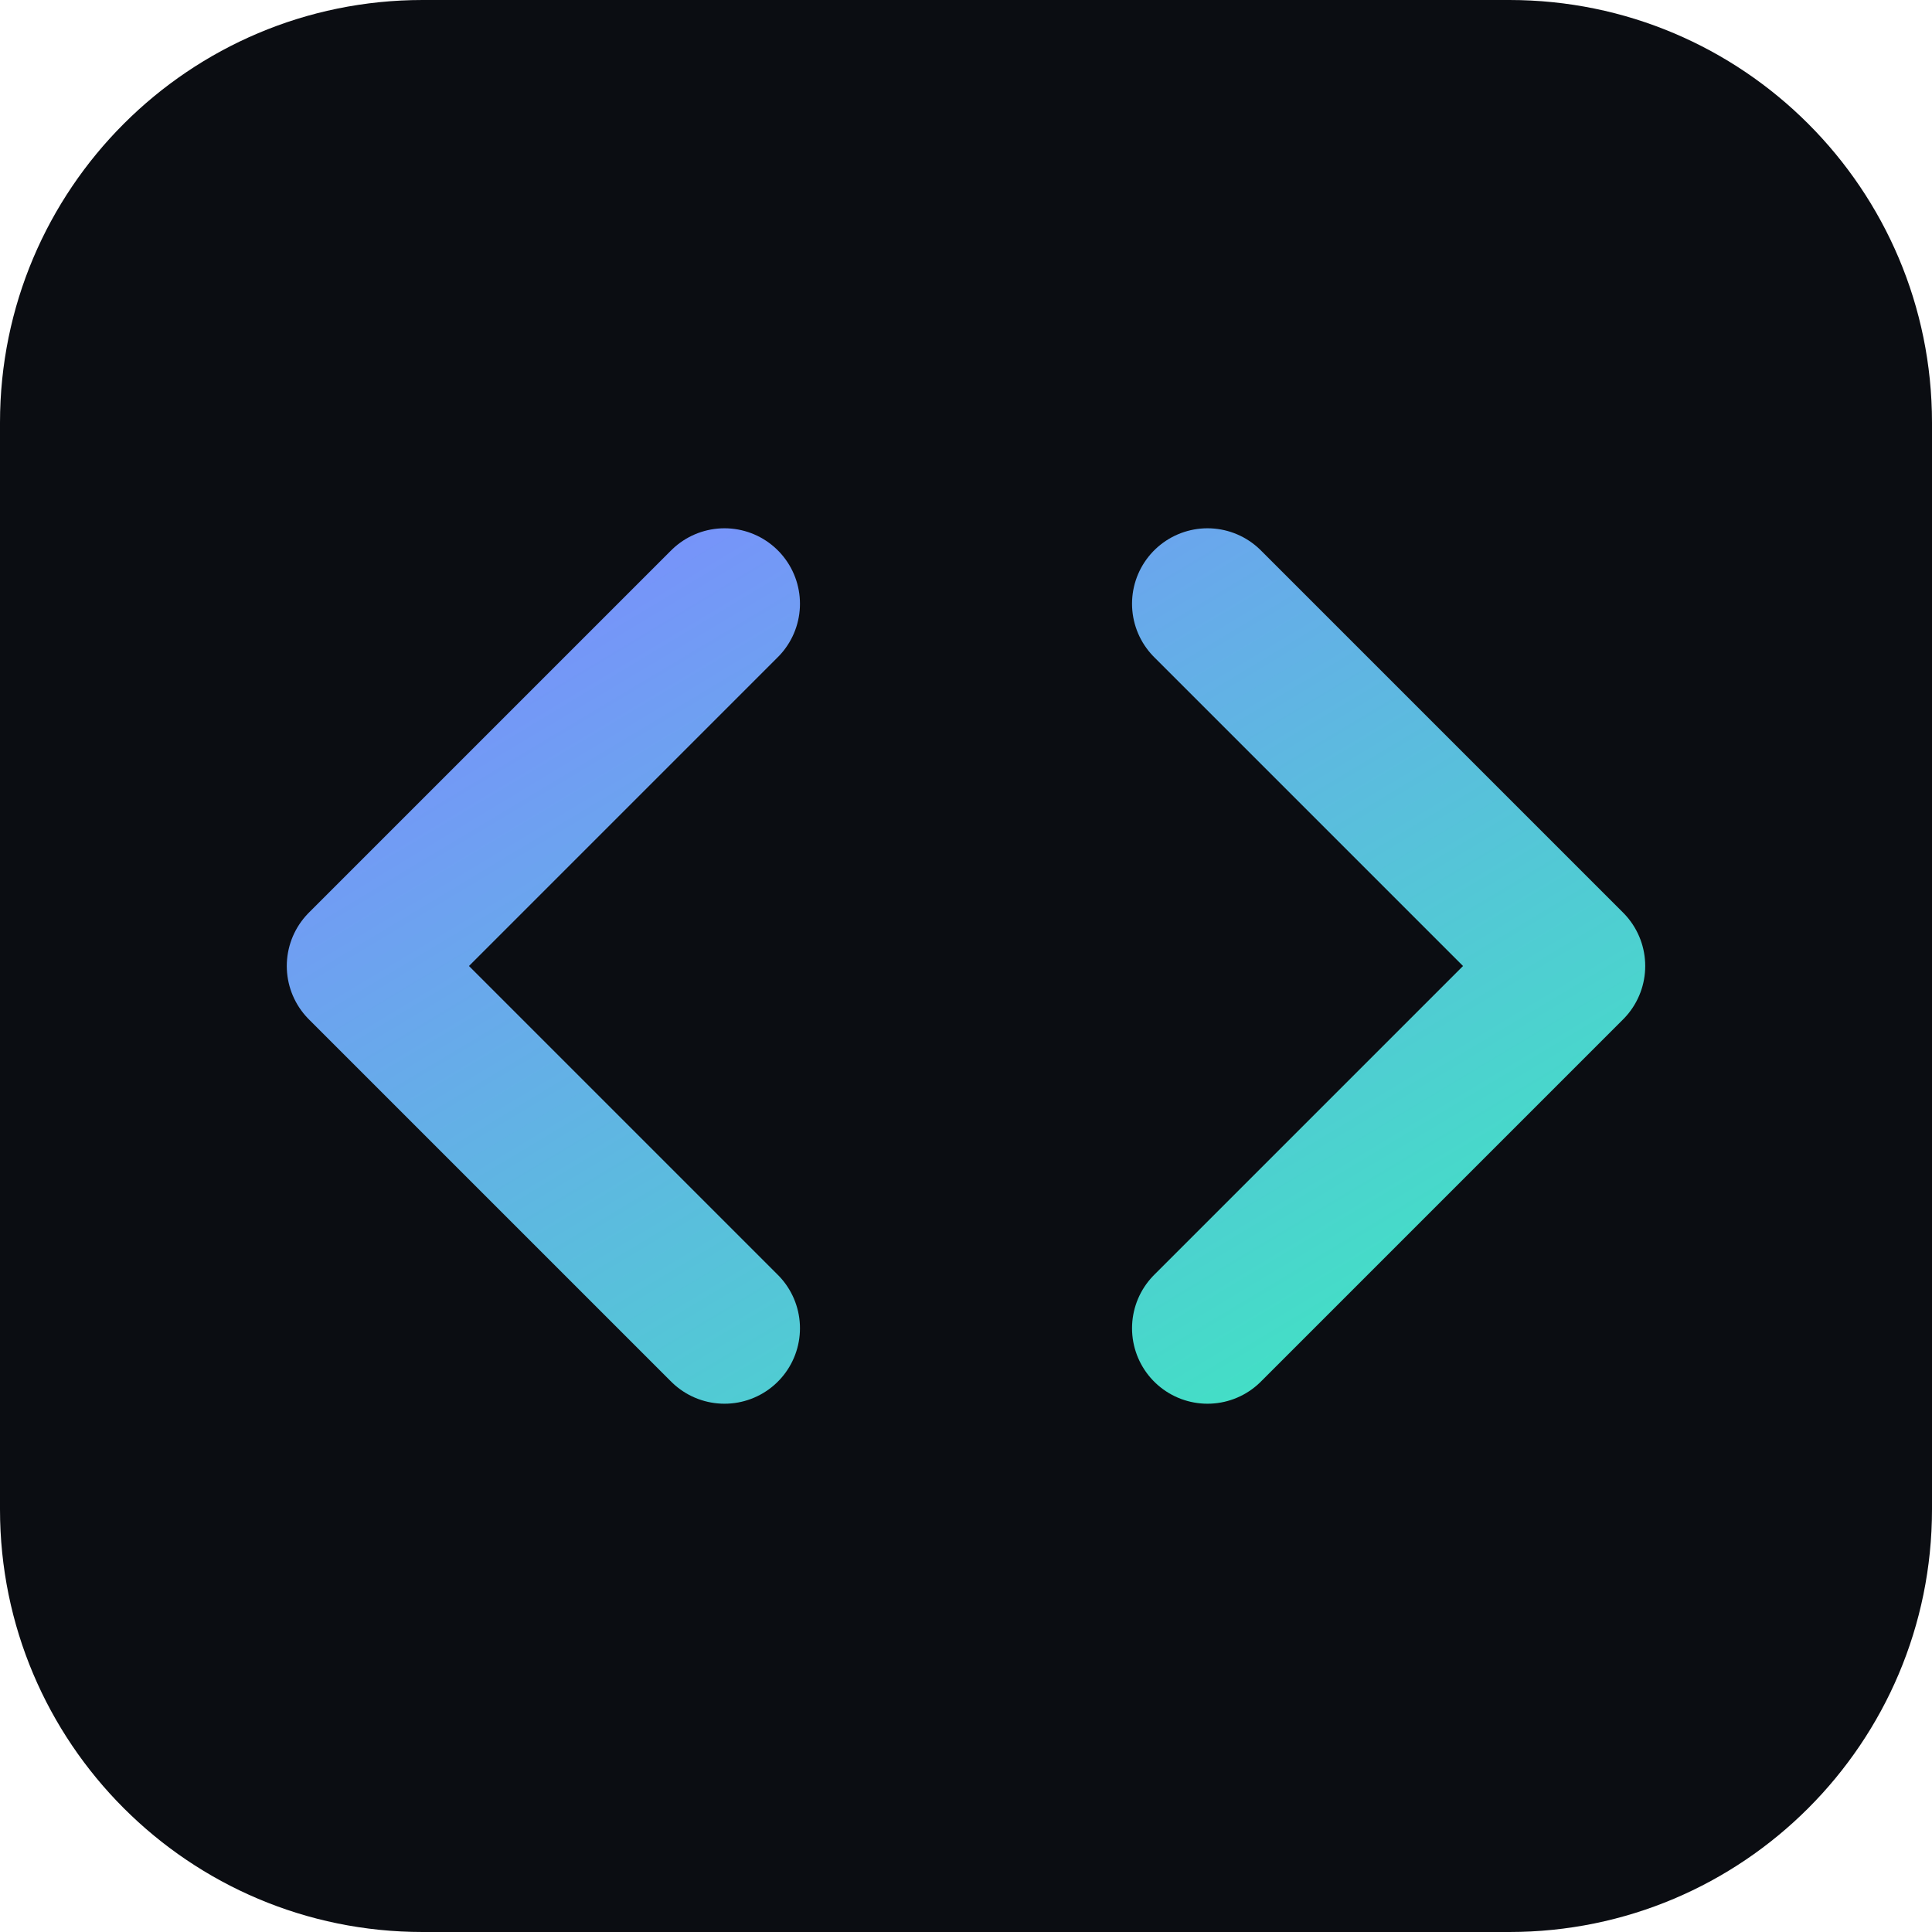
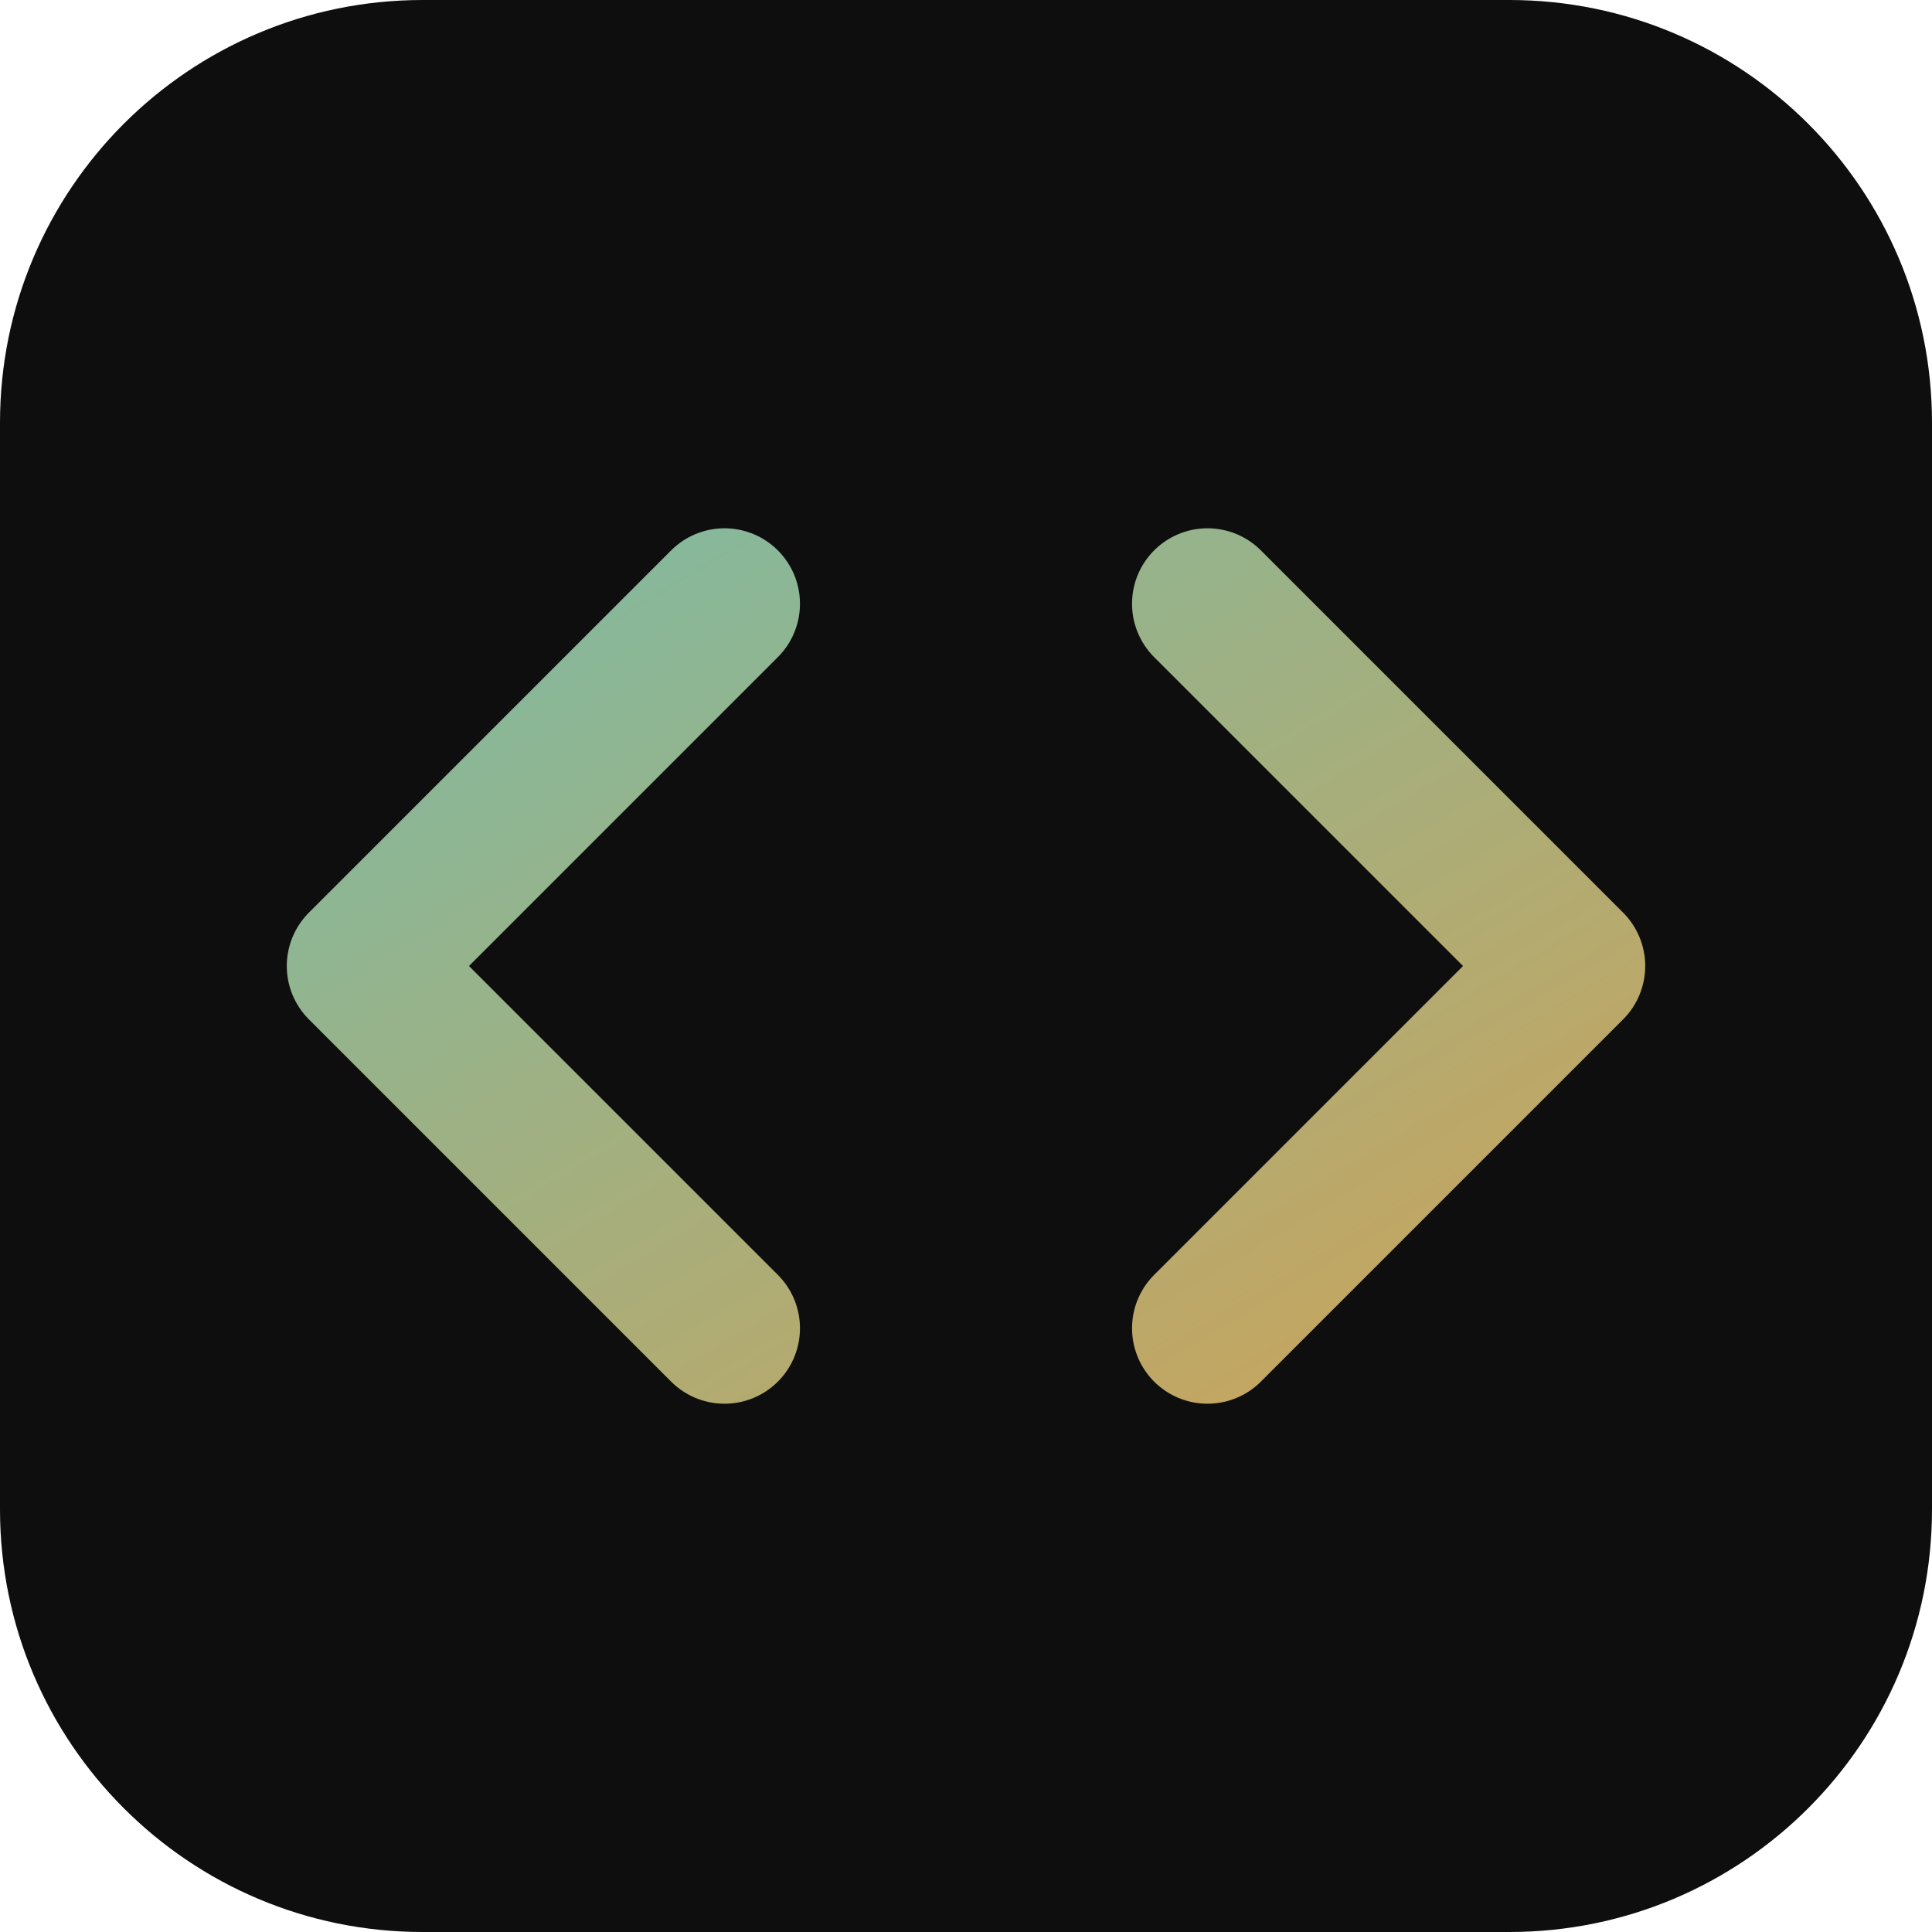
<svg xmlns="http://www.w3.org/2000/svg" viewBox="0 0 64 64">
  <defs>
    <linearGradient id="g" x1="0" y1="0" x2="1" y2="1">
-       <stop offset="0" stop-color="#7c8cff" />
-       <stop offset="1" stop-color="#3ee6c1" />
+       <stop offset="0" stop-color="#80baa0" />
+       <stop offset="1" stop-color="#c9a45c" />
    </linearGradient>
  </defs>
-   <rect width="64" height="64" rx="14" fill="#0b0d12" />
+   <rect width="64" height="64" rx="14" fill="#0e0e0e" />
  <path d="M24 20 12 32l12 12M40 20l12 12-12 12" fill="none" stroke="url(#g)" stroke-width="5" stroke-linecap="round" stroke-linejoin="round" />
</svg>
